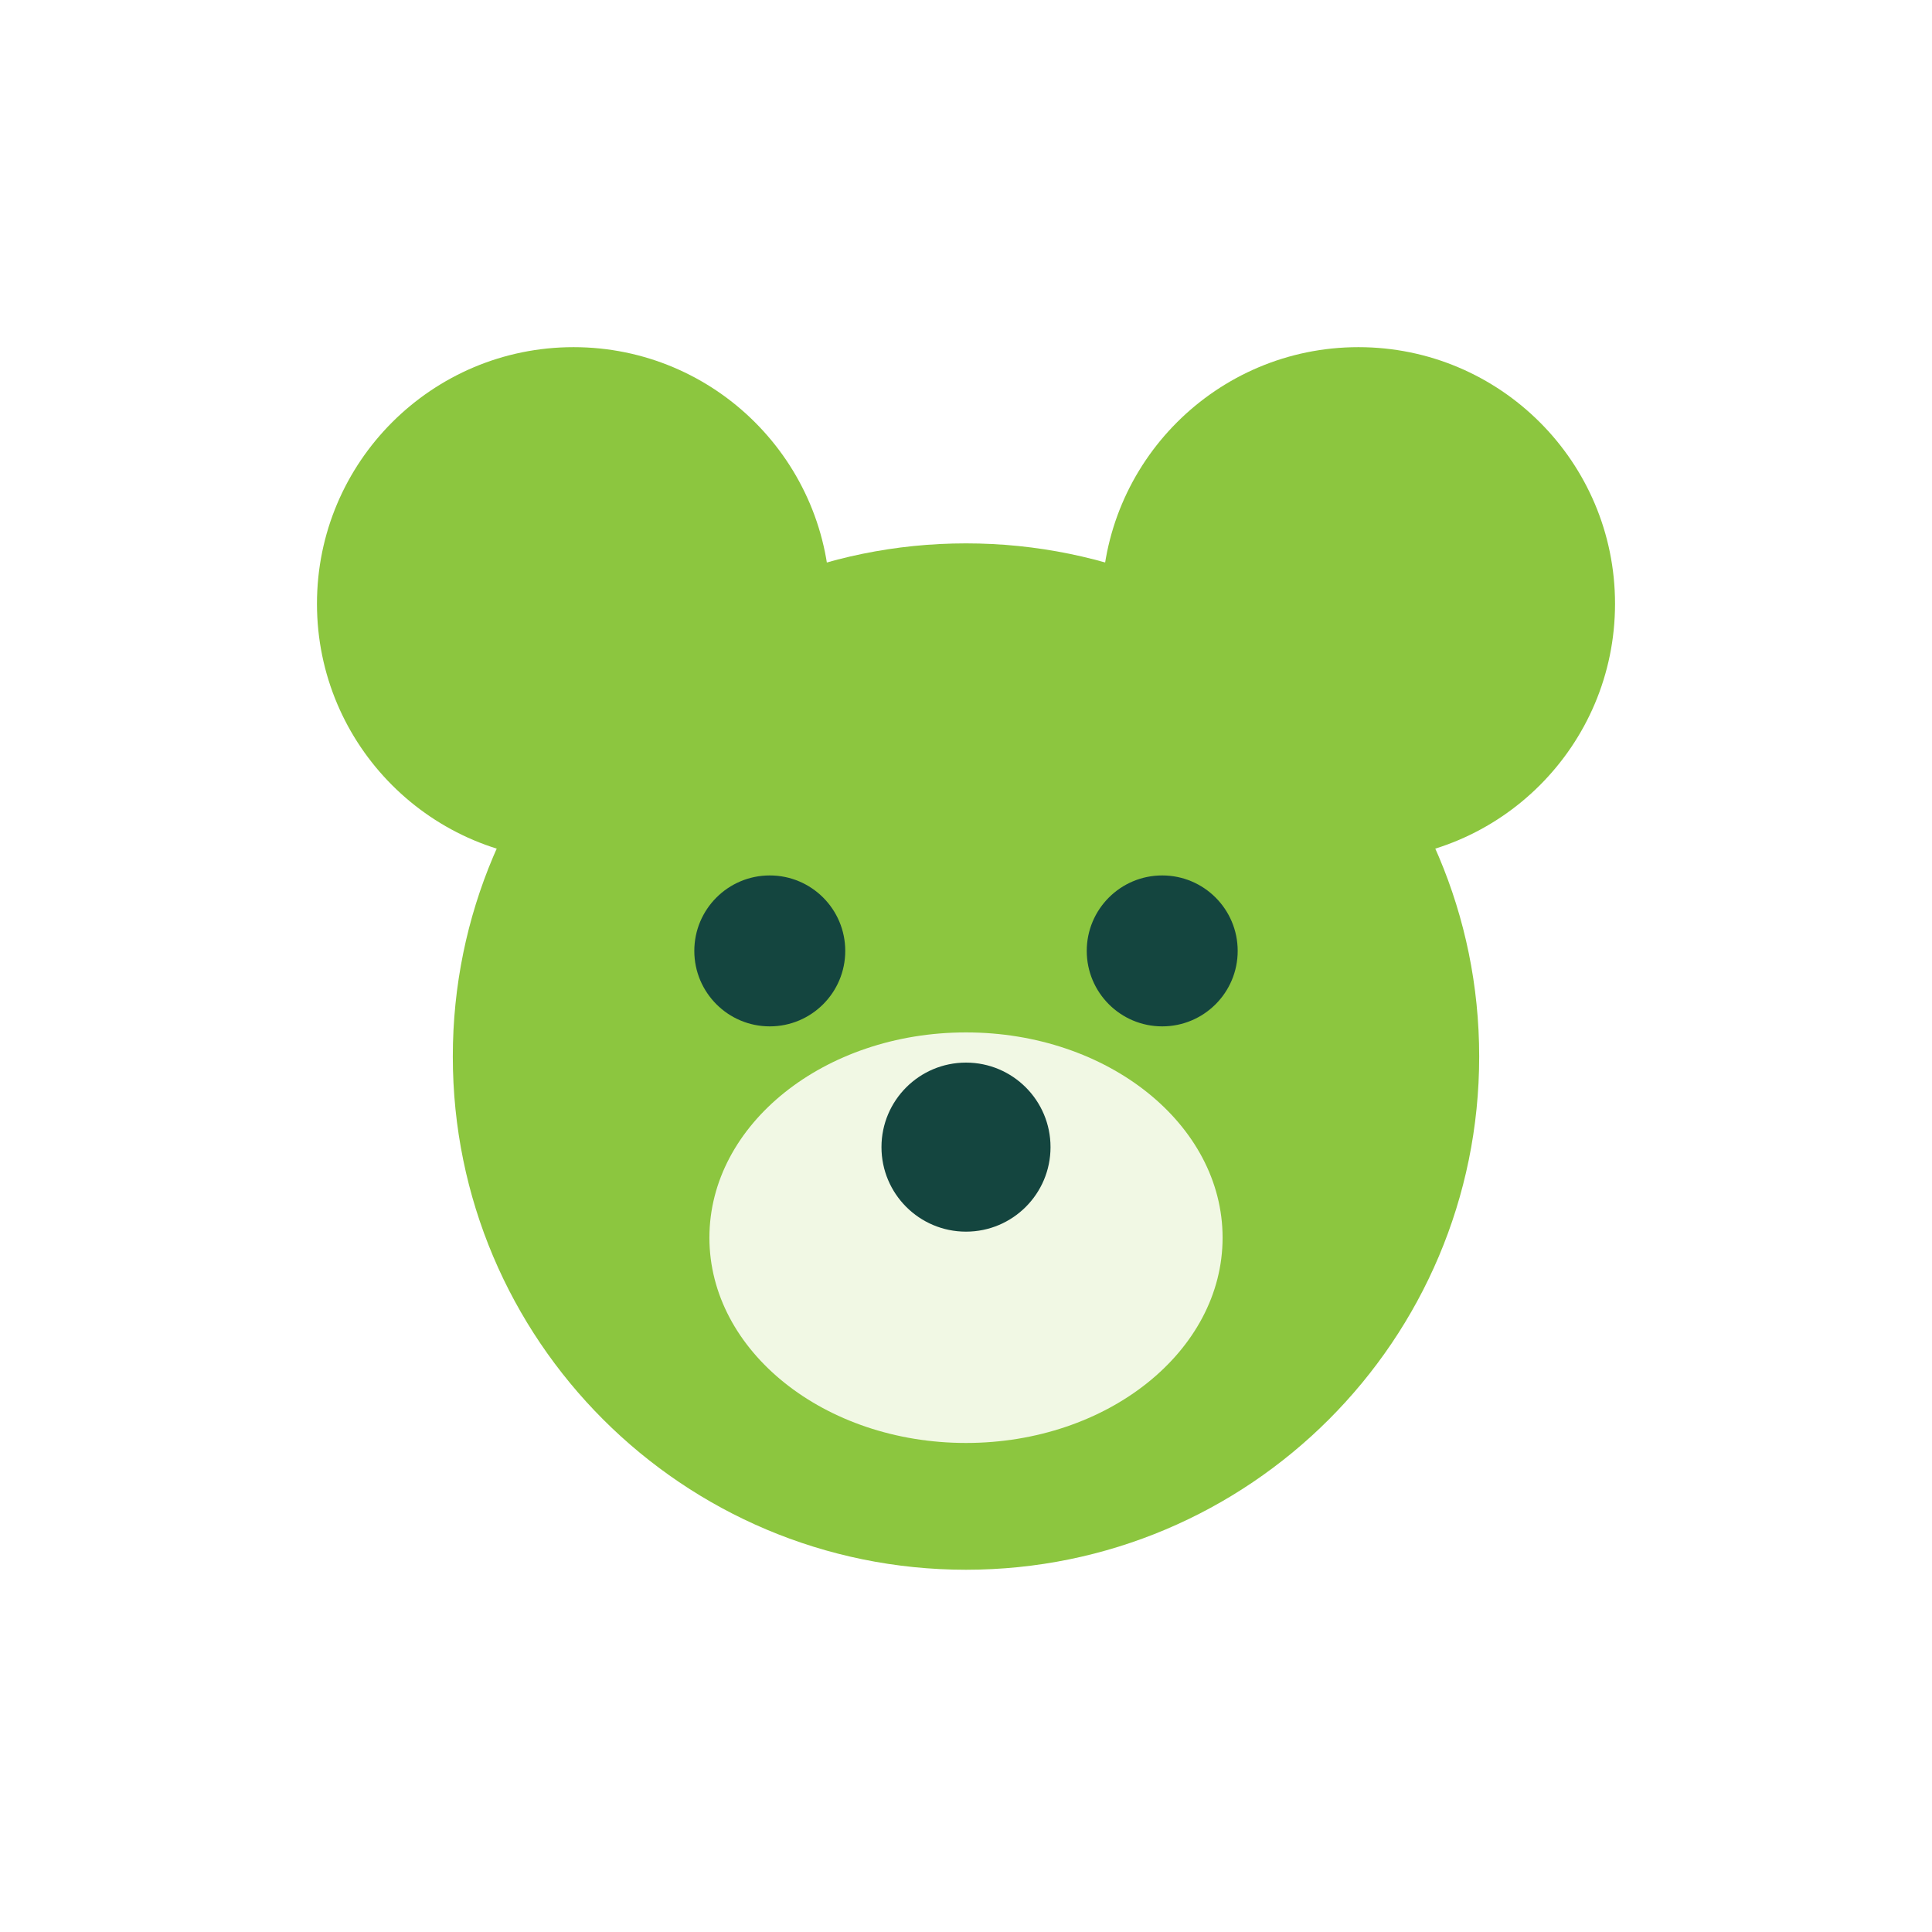
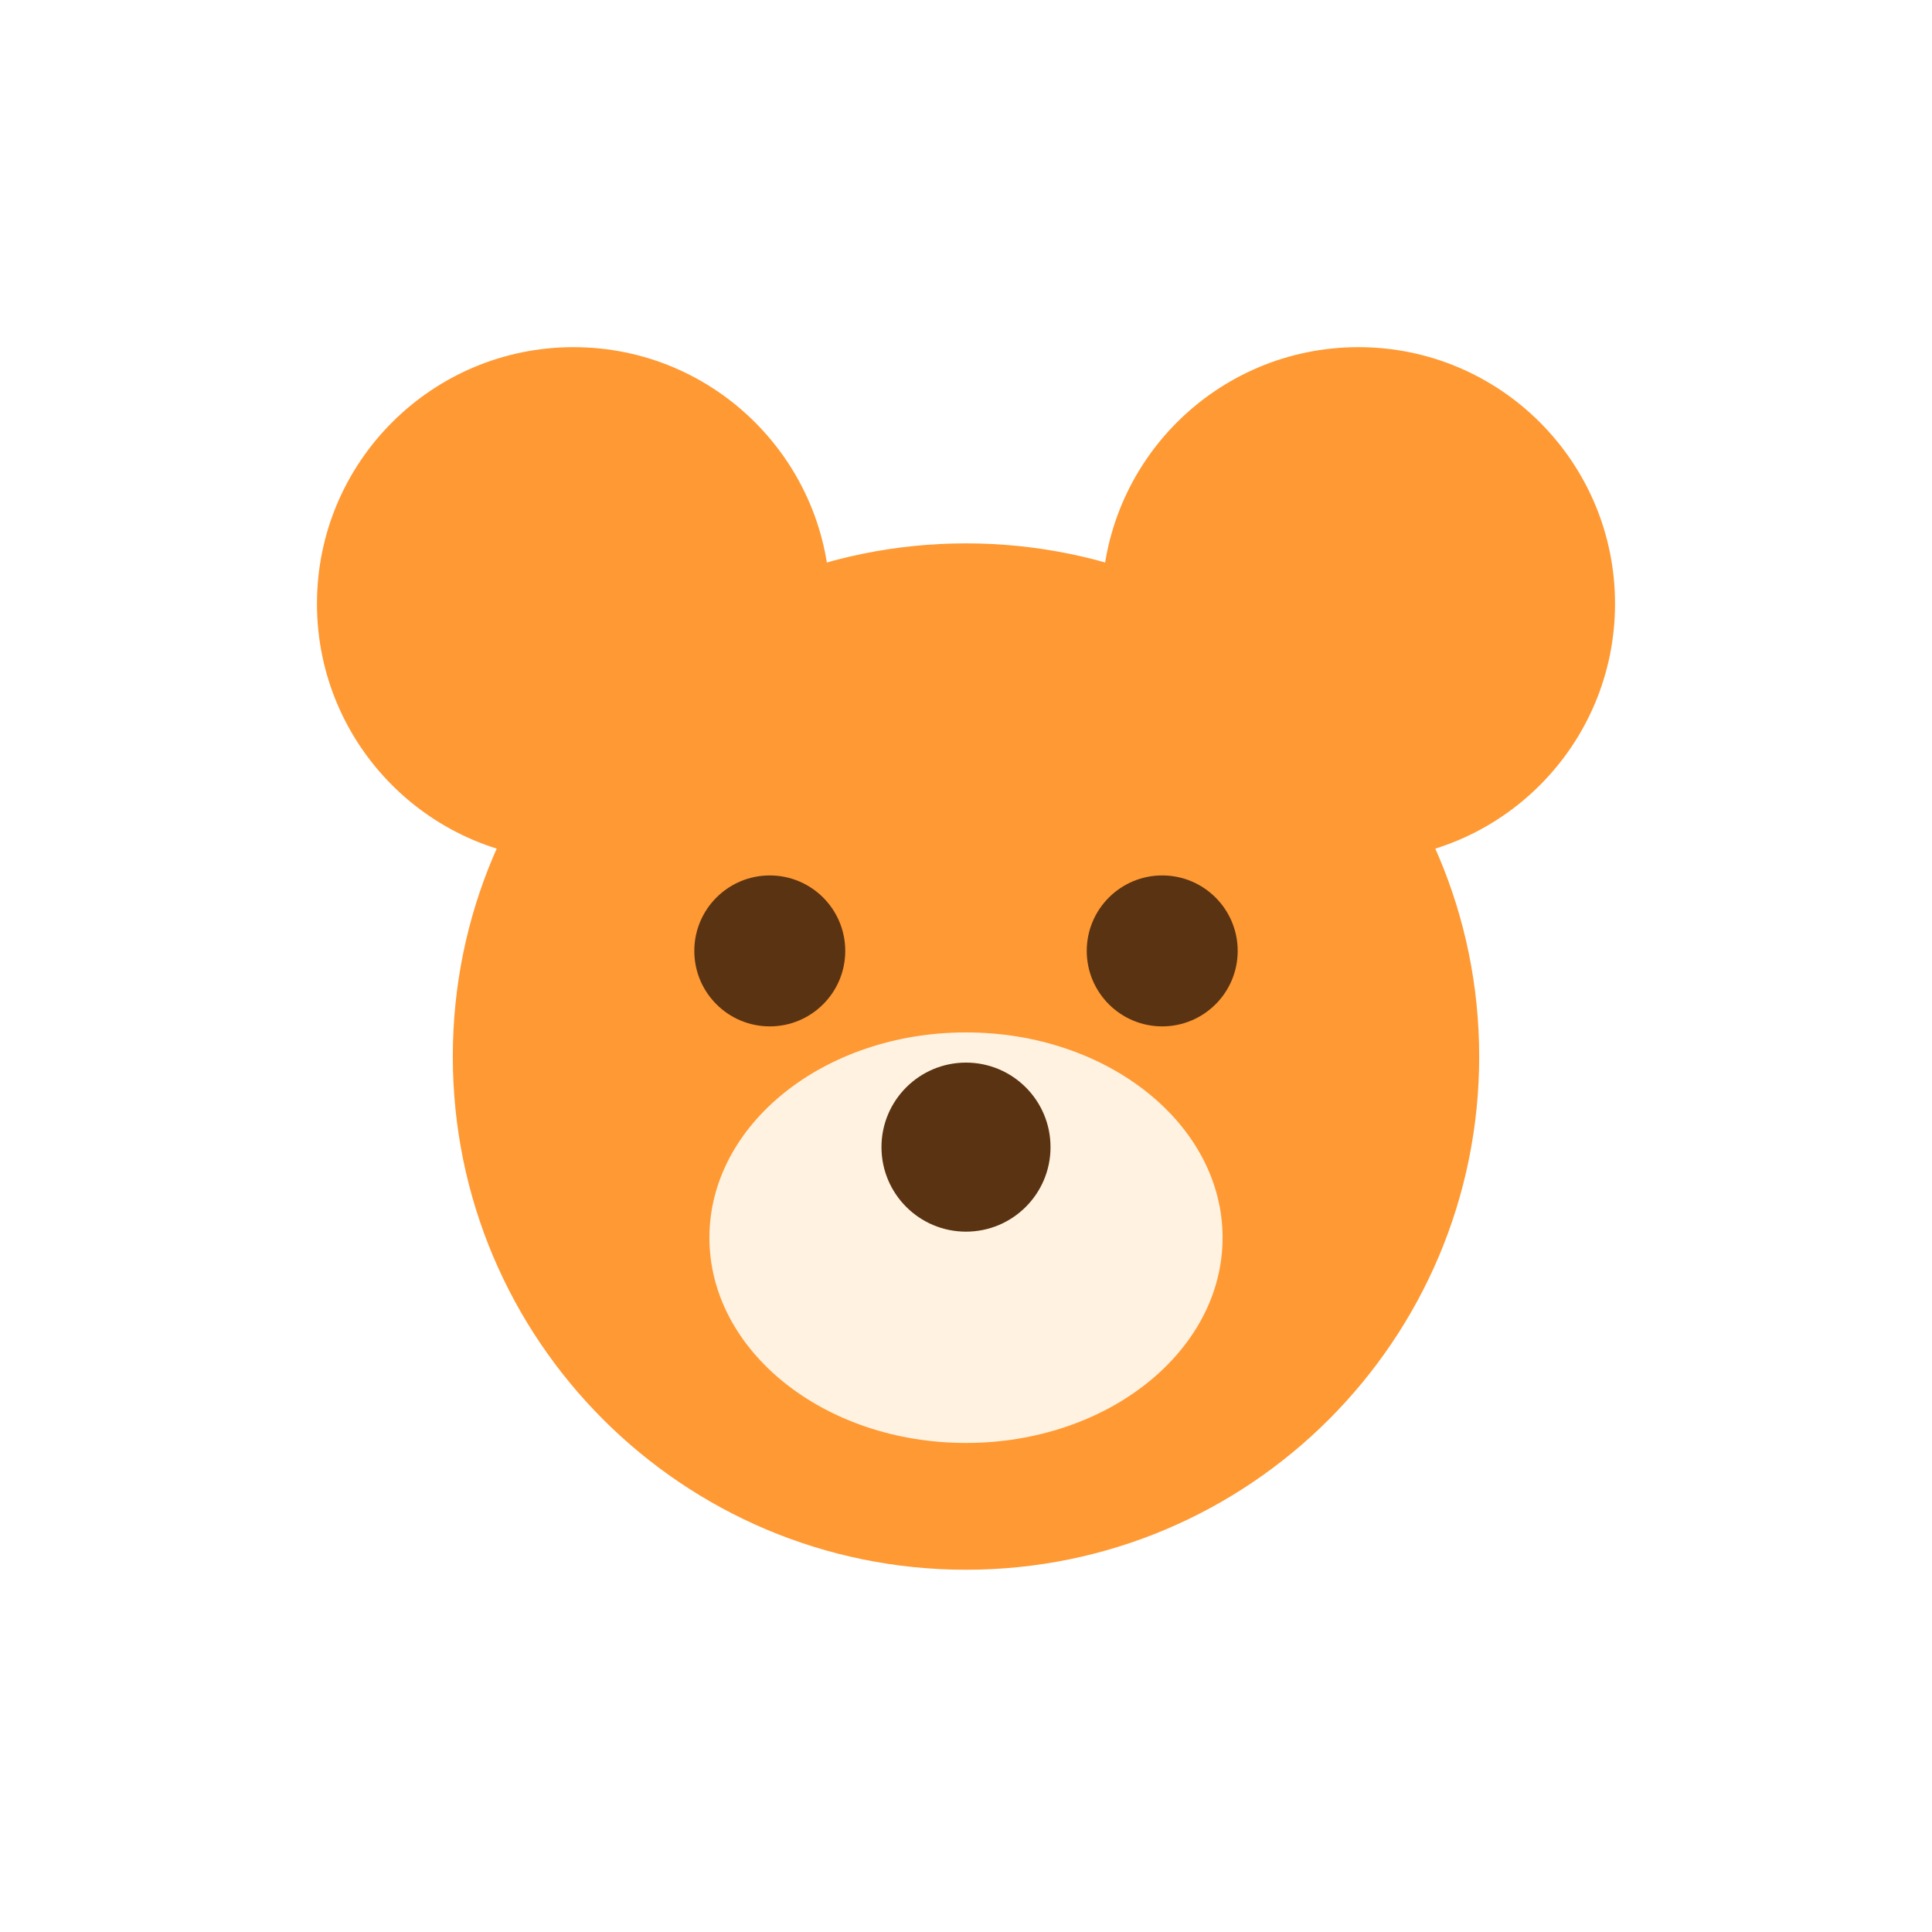
<svg xmlns="http://www.w3.org/2000/svg" viewBox="0 0 64 64" role="img" aria-label="BABYLAND">
-   <g fill="#8CC63F">
+   <g fill="#FF9933">
    <circle cx="19" cy="20" r="8.5" />
    <circle cx="45" cy="20" r="8.5" />
    <circle cx="32" cy="35" r="17" />
  </g>
-   <ellipse cx="32" cy="41" rx="8.5" ry="6.8" fill="#F1F8E4" />
-   <g fill="#14453F">
+   <ellipse cx="32" cy="41" rx="8.5" ry="6.8" fill="#FFF2E0" />
+   <g fill="#5A3312">
    <circle cx="25.5" cy="31.5" r="2.5" />
    <circle cx="38.5" cy="31.5" r="2.5" />
    <circle cx="32" cy="38" r="2.8" />
  </g>
</svg>
